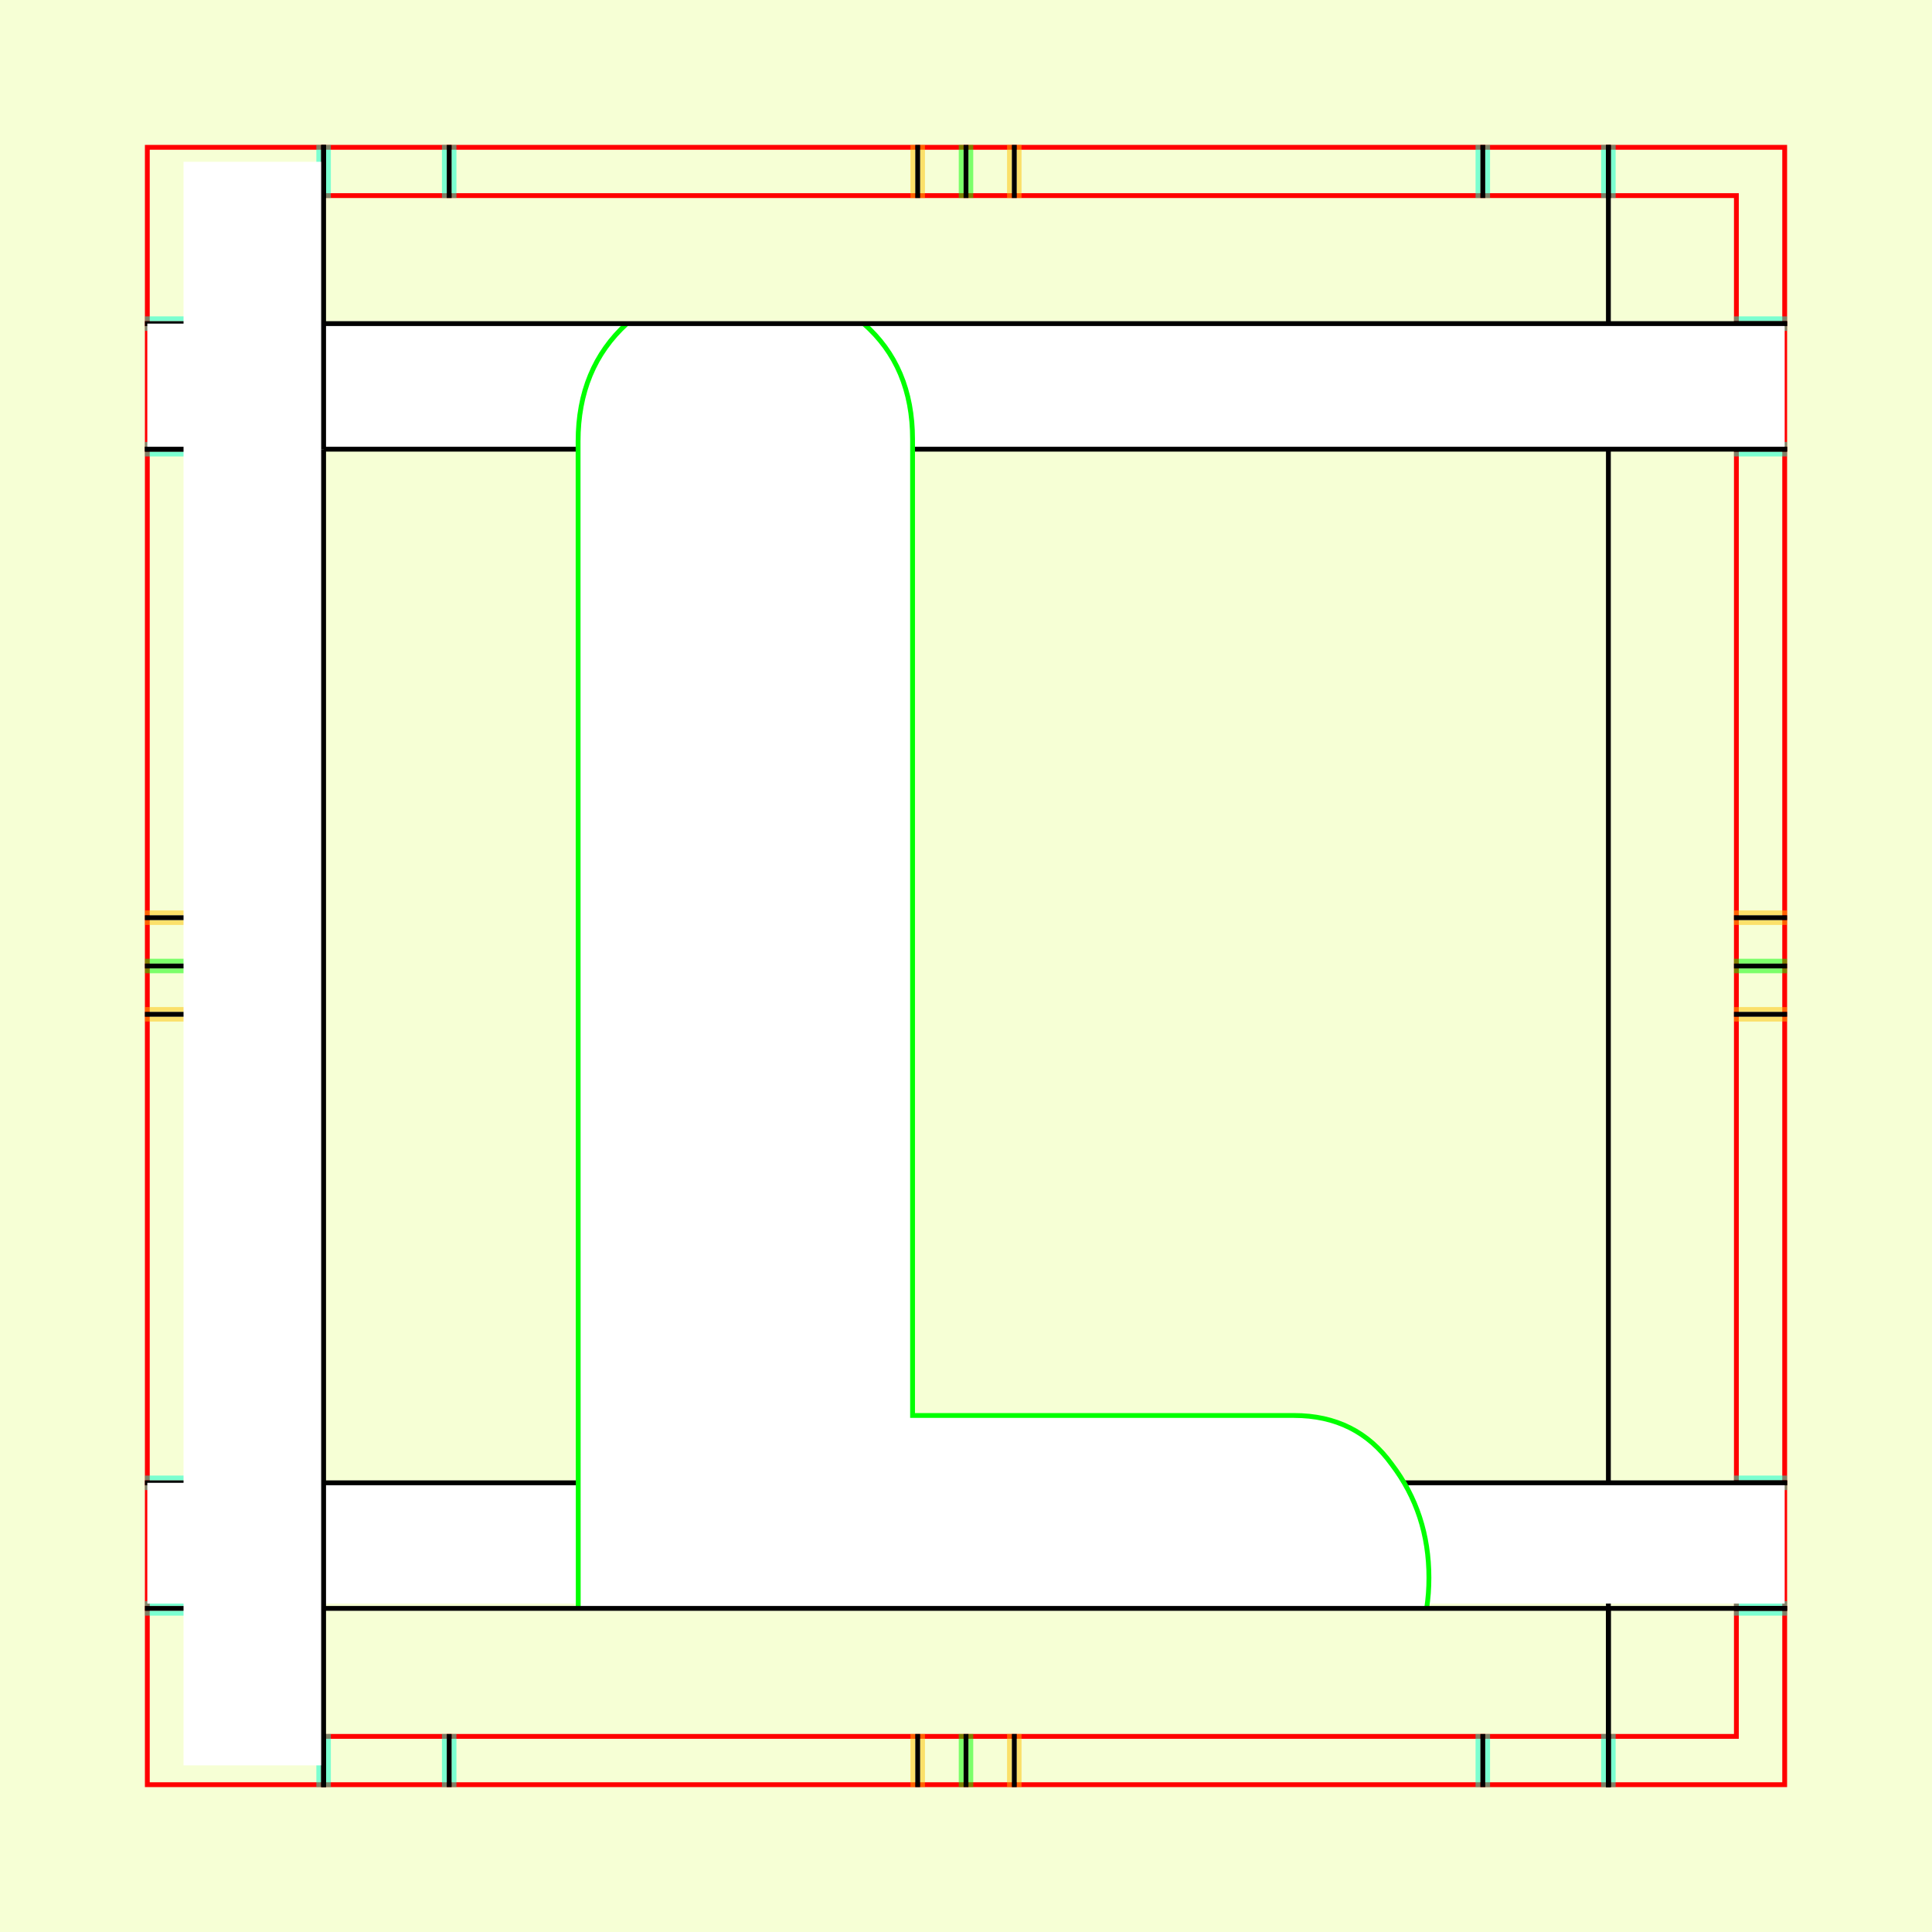
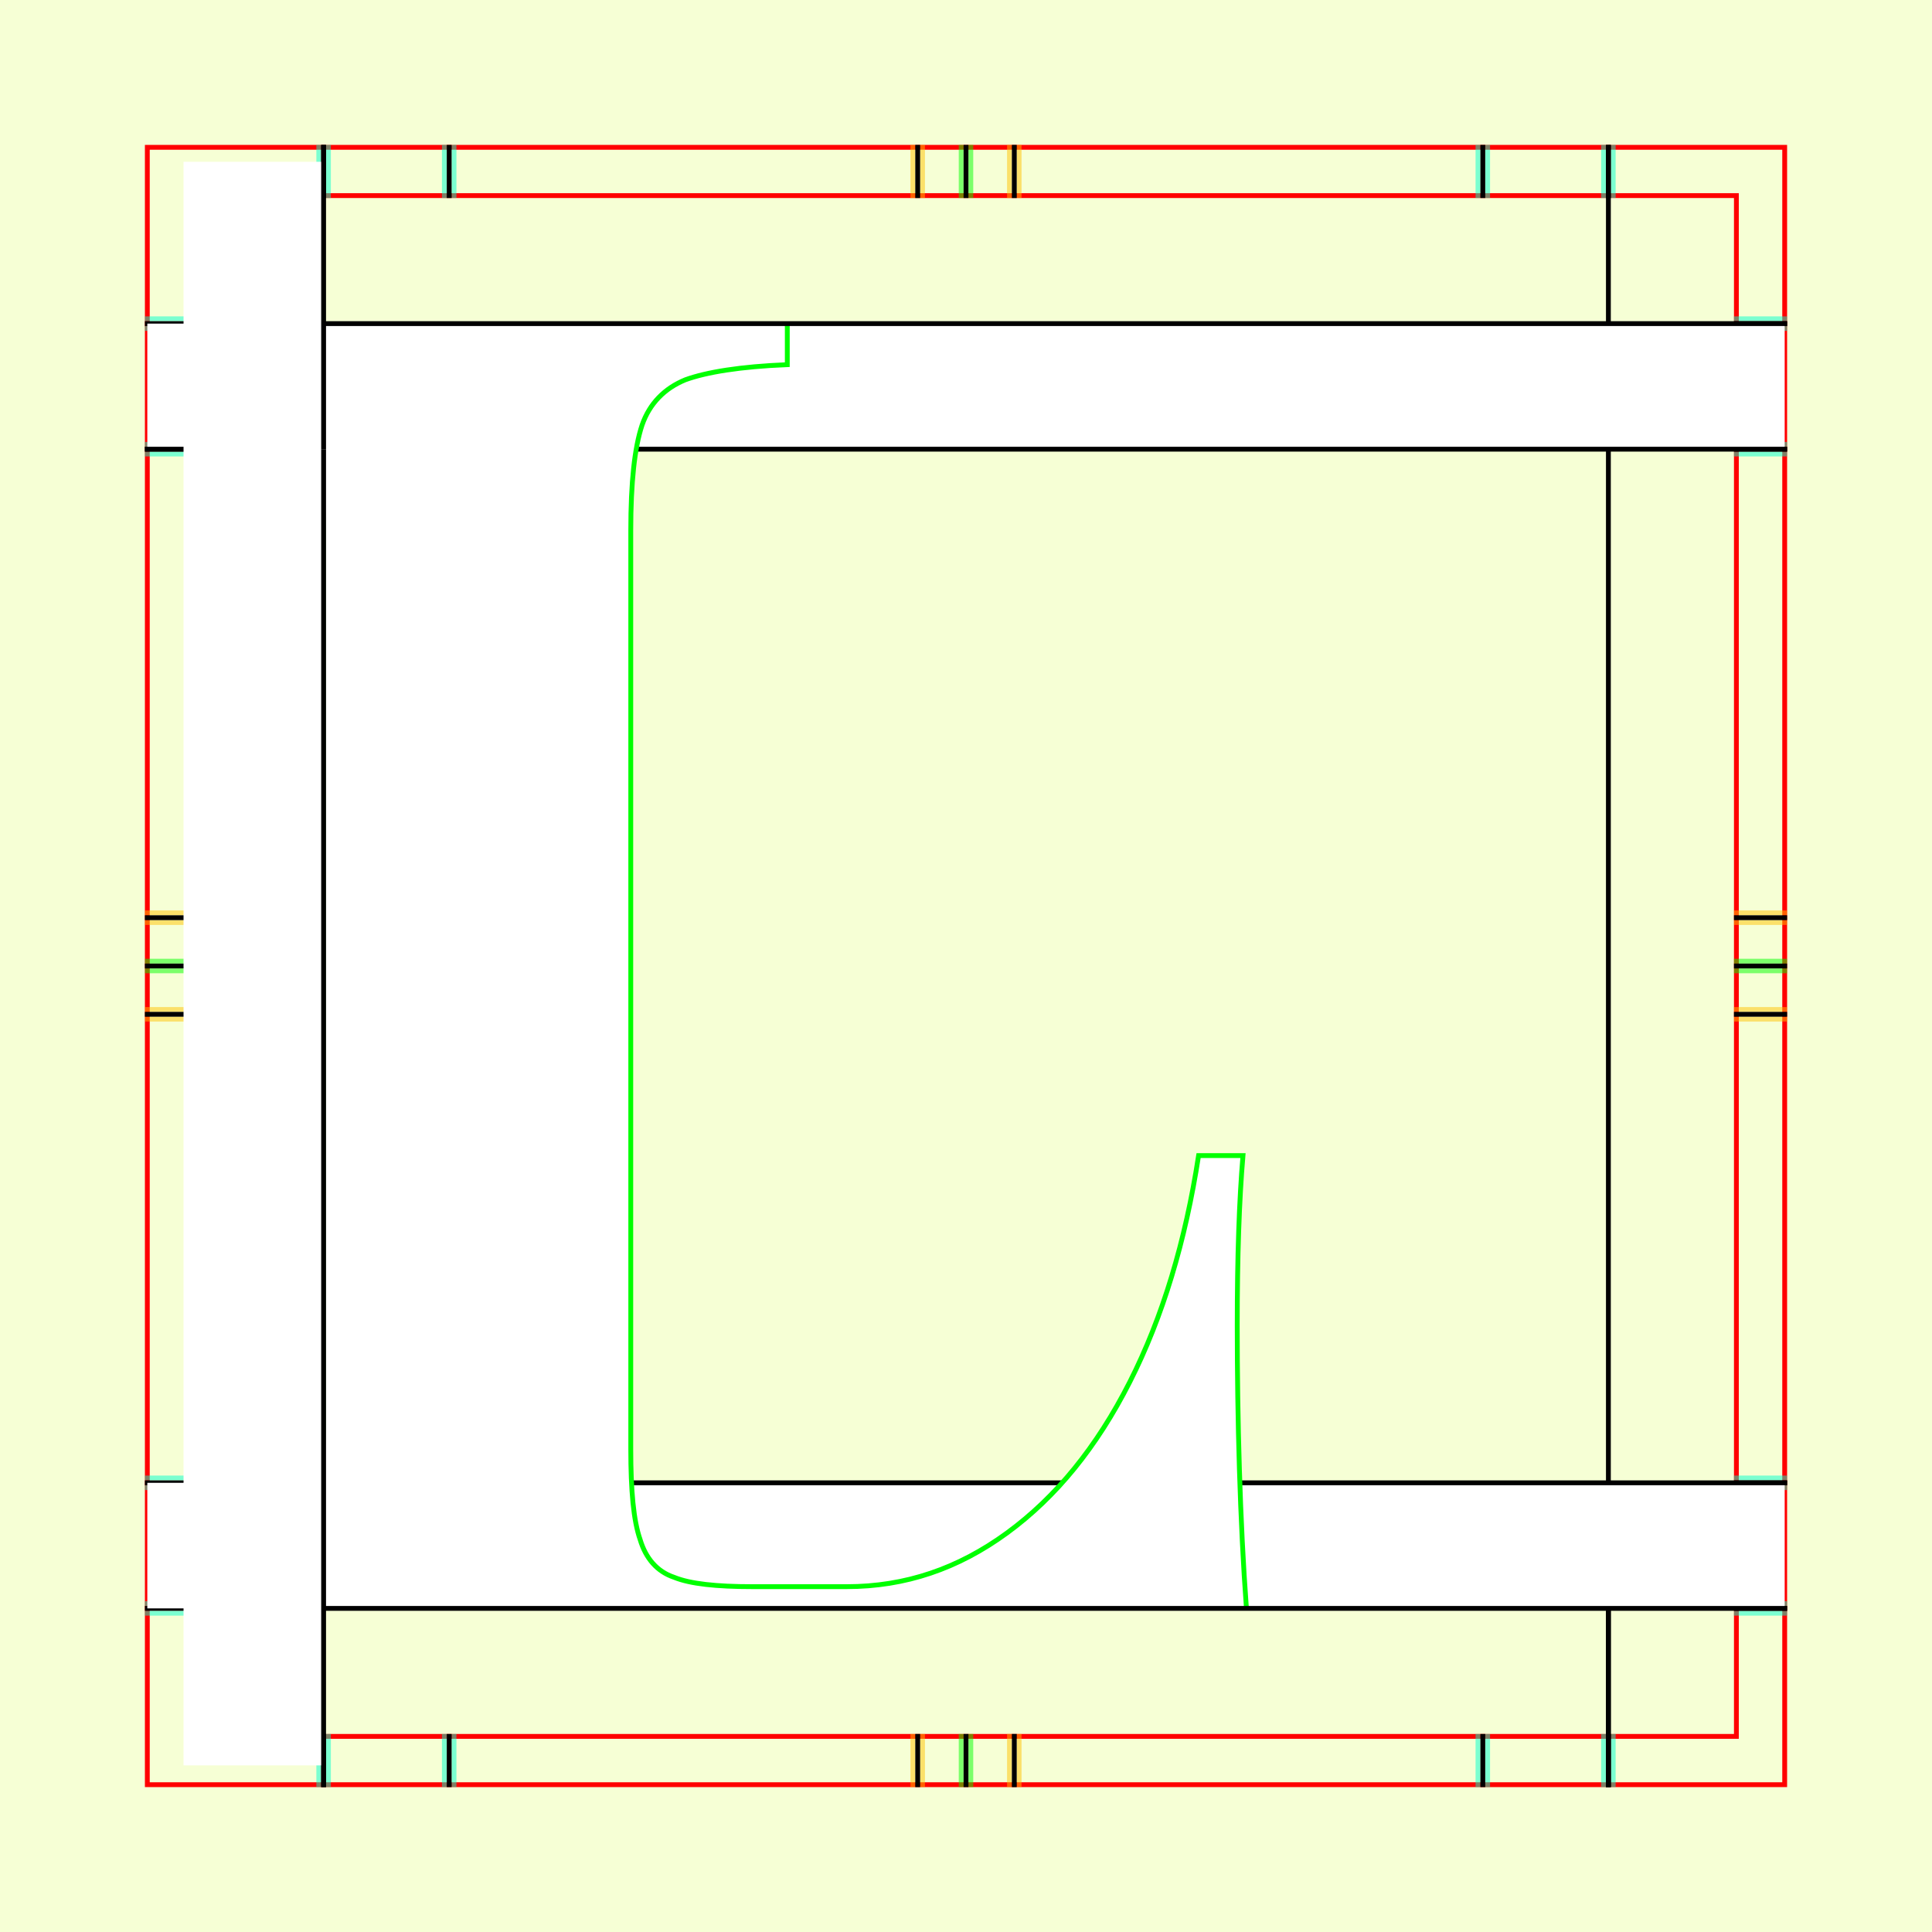
<svg xmlns="http://www.w3.org/2000/svg" style="display:inline" version="1.1" id="svg2902" height="400" width="400">
  <defs id="defs2904">
    <clipPath clipPathUnits="userSpaceOnUse" id="clipPath5174">
      <path id="path5176" style="opacity:0.5;fill:#00ff00;stroke:#00ff00;stroke-width:1px;stroke-linecap:square;display:inline" d="m 436.27,600.114 -232.095,134 -169.5,-293.583 232.095,-134 z" />
    </clipPath>
    <clipPath clipPathUnits="userSpaceOnUse" id="clipPath5174-5">
      <path id="path5176-9" style="opacity:0.5;fill:#00ff00;stroke:#00ff00;stroke-width:1px;stroke-linecap:square;display:inline" d="m 436.27,600.114 -232.095,134 -169.5,-293.583 232.095,-134 z" />
    </clipPath>
    <clipPath clipPathUnits="userSpaceOnUse" id="clipPath3238">
      <path d="m 461.27,643.416 -232.095,134 -169.5,-293.583 232.095,-134 z" style="opacity:0.5;fill:#00ff00;stroke:#00ff00;stroke-width:1px;stroke-linecap:square;display:inline" id="path3240" />
    </clipPath>
  </defs>
  <g id="bg">
    <path style="fill:#f6ffd5" d="M 400,0 400,400 0,400 0,0 z" id="bgrect" />
  </g>
+ 
  
tmp/TMP.change:<g id="XX_referenz" style="display:inline">
    <path id="innerframe" style="fill:none;stroke:#ff0000;stroke-width:1" d="m 40.5,40.5 319,0 0,319 -319,0 0,-319 z" />
    <path id="outerframe" style="fill:none;stroke:#ff0000;stroke-width:1" d="m 30.5,30.5 339,0 0,339 -339,0 0,-339 z" />
    <path style="opacity:0.5;fill:none;stroke:#ffc200;stroke-width:1px;stroke-linecap:square" d="m 189,30.5 0,10" id="ref-S-top-1" />
    <path style="opacity:0.5;fill:none;stroke:#ffc200;stroke-width:1px;stroke-linecap:square" d="m 191,30.5 0,10" id="ref-S-top-2" />
    <path style="opacity:0.5;fill:none;stroke:#ffc200;stroke-width:1px;stroke-linecap:square" d="m 209,30.5 0,10" id="ref-S-top-3" />
    <path style="opacity:0.5;fill:none;stroke:#ffc200;stroke-width:1px;stroke-linecap:square" d="m 211,30.5 0,10" id="ref-S-top-4" />
    <path style="opacity:0.5;fill:none;stroke:#00ff00;stroke-width:1px;stroke-linecap:square" d="m 199,30.5 0,10" id="ref-I-top-1" />
    <path style="opacity:0.5;fill:none;stroke:#00ff00;stroke-width:1px;stroke-linecap:square" d="m 201,30.5 0,10" id="ref-I-top-2" />
    <path style="opacity:0.5;fill:none;stroke:#00ffcc;stroke-width:1px;stroke-linecap:square" d="m 66,30.5 0,10" id="ref-C-top-1" />
    <path style="opacity:0.5;fill:none;stroke:#00ffcc;stroke-width:1px;stroke-linecap:square" d="m 68,30.5 0,10" id="ref-C-top-2" />
    <path style="opacity:0.5;fill:none;stroke:#00ffcc;stroke-width:1px;stroke-linecap:square" d="m 92,30.5 0,10" id="ref-C-top-3" />
    <path style="opacity:0.5;fill:none;stroke:#00ffcc;stroke-width:1px;stroke-linecap:square" d="m 94,30.5 0,10" id="ref-C-top-4" />
    <path style="opacity:0.5;fill:none;stroke:#00ffcc;stroke-width:1px;stroke-linecap:square" d="m 306,30.5 0,10" id="ref-C-top-5" />
    <path style="opacity:0.5;fill:none;stroke:#00ffcc;stroke-width:1px;stroke-linecap:square" d="m 308,30.5 0,10" id="ref-C-top-6" />
    <path style="opacity:0.5;fill:none;stroke:#00ffcc;stroke-width:1px;stroke-linecap:square" d="m 332,30.5 0,10" id="ref-C-top-7" />
    <path style="opacity:0.5;fill:none;stroke:#00ffcc;stroke-width:1px;stroke-linecap:square" d="m 334,30.5 0,10" id="ref-C-top-8" />
    <path style="opacity:0.5;fill:none;stroke:#ffc200;stroke-width:1px;stroke-linecap:square" d="m 369.5,189 -10,0" id="ref-S-right-1" />
    <path style="opacity:0.5;fill:none;stroke:#ffc200;stroke-width:1px;stroke-linecap:square" d="m 369.5,191 -10,0" id="ref-S-right-2" />
    <path style="opacity:0.5;fill:none;stroke:#ffc200;stroke-width:1px;stroke-linecap:square" d="m 369.5,209 -10,0" id="ref-S-right-3" />
    <path style="opacity:0.5;fill:none;stroke:#ffc200;stroke-width:1px;stroke-linecap:square" d="m 369.5,211 -10,0" id="ref-S-right-4" />
    <path style="opacity:0.5;fill:none;stroke:#00ff00;stroke-width:1px;stroke-linecap:square" d="m 369.5,199 -10,0" id="ref-I-right-1" />
    <path style="opacity:0.5;fill:none;stroke:#00ff00;stroke-width:1px;stroke-linecap:square" d="m 369.5,201 -10,0" id="ref-I-right-2" />
    <path style="opacity:0.5;fill:none;stroke:#00ffcc;stroke-width:1px;stroke-linecap:square" d="m 369.5,66 -10,0" id="ref-C-right-1" />
    <path style="opacity:0.5;fill:none;stroke:#00ffcc;stroke-width:1px;stroke-linecap:square" d="m 369.5,68 -10,0" id="ref-C-right-2" />
    <path style="opacity:0.5;fill:none;stroke:#00ffcc;stroke-width:1px;stroke-linecap:square" d="m 369.5,92 -10,0" id="ref-C-right-3" />
    <path style="opacity:0.5;fill:none;stroke:#00ffcc;stroke-width:1px;stroke-linecap:square" d="m 369.5,94 -10,0" id="ref-C-right-4" />
    <path style="opacity:0.5;fill:none;stroke:#00ffcc;stroke-width:1px;stroke-linecap:square" d="m 369.5,306 -10,0" id="ref-C-right-5" />
    <path style="opacity:0.5;fill:none;stroke:#00ffcc;stroke-width:1px;stroke-linecap:square" d="m 369.5,308 -10,0" id="ref-C-right-6" />
    <path style="opacity:0.5;fill:none;stroke:#00ffcc;stroke-width:1px;stroke-linecap:square" d="m 369.5,332 -10,0" id="ref-C-right-7" />
    <path style="opacity:0.5;fill:none;stroke:#00ffcc;stroke-width:1px;stroke-linecap:square" d="m 369.5,334 -10,0" id="ref-C-right-8" />
    <path style="opacity:0.5;fill:none;stroke:#ffc200;stroke-width:1px;stroke-linecap:square" d="m 189,369.5 0,-10" id="ref-S-bottom-1" />
    <path style="opacity:0.5;fill:none;stroke:#ffc200;stroke-width:1px;stroke-linecap:square" d="m 191,369.5 0,-10" id="ref-S-bottom-2" />
    <path style="opacity:0.5;fill:none;stroke:#ffc200;stroke-width:1px;stroke-linecap:square" d="m 209,369.5 0,-10" id="ref-S-bottom-3" />
    <path style="opacity:0.5;fill:none;stroke:#ffc200;stroke-width:1px;stroke-linecap:square" d="m 211,369.5 0,-10" id="ref-S-bottom-4" />
    <path style="opacity:0.5;fill:none;stroke:#00ff00;stroke-width:1px;stroke-linecap:square" d="m 199,369.5 0,-10" id="ref-I-bottom-1" />
    <path style="opacity:0.5;fill:none;stroke:#00ff00;stroke-width:1px;stroke-linecap:square" d="m 201,369.5 0,-10" id="ref-I-bottom-2" />
    <path style="opacity:0.5;fill:none;stroke:#00ffcc;stroke-width:1px;stroke-linecap:square" d="m 66,369.5 0,-10" id="ref-C-bottom-1" />
    <path style="opacity:0.5;fill:none;stroke:#00ffcc;stroke-width:1px;stroke-linecap:square" d="m 68,369.5 0,-10" id="ref-C-bottom-2" />
    <path style="opacity:0.5;fill:none;stroke:#00ffcc;stroke-width:1px;stroke-linecap:square" d="m 92,369.5 0,-10" id="ref-C-bottom-3" />
    <path style="opacity:0.5;fill:none;stroke:#00ffcc;stroke-width:1px;stroke-linecap:square" d="m 94,369.5 0,-10" id="ref-C-bottom-4" />
    <path style="opacity:0.5;fill:none;stroke:#00ffcc;stroke-width:1px;stroke-linecap:square" d="m 306,369.5 0,-10" id="ref-C-bottom-5" />
    <path style="opacity:0.5;fill:none;stroke:#00ffcc;stroke-width:1px;stroke-linecap:square" d="m 308,369.5 0,-10" id="ref-C-bottom-6" />
    <path style="opacity:0.5;fill:none;stroke:#00ffcc;stroke-width:1px;stroke-linecap:square" d="m 332,369.5 0,-10" id="ref-C-bottom-7" />
    <path style="opacity:0.5;fill:none;stroke:#00ffcc;stroke-width:1px;stroke-linecap:square" d="m 334,369.5 0,-10" id="ref-C-bottom-8" />
    <path style="opacity:0.5;fill:none;stroke:#ffc200;stroke-width:1px;stroke-linecap:square" d="m 30.5,189 10,0" id="ref-S-left-1" />
    <path style="opacity:0.5;fill:none;stroke:#ffc200;stroke-width:1px;stroke-linecap:square" d="m 30.5,191 10,0" id="ref-S-left-2" />
    <path style="opacity:0.5;fill:none;stroke:#ffc200;stroke-width:1px;stroke-linecap:square" d="m 30.5,209 10,0" id="ref-S-left-3" />
    <path style="opacity:0.5;fill:none;stroke:#ffc200;stroke-width:1px;stroke-linecap:square" d="m 30.5,211 10,0" id="ref-S-left-4" />
    <path style="opacity:0.5;fill:none;stroke:#00ff00;stroke-width:1px;stroke-linecap:square" d="m 40.5,199 -10,0" id="ref-I-left-1" />
    <path style="opacity:0.5;fill:none;stroke:#00ff00;stroke-width:1px;stroke-linecap:square" d="m 40.5,201 -10,0" id="ref-I-left-2" />
    <path style="opacity:0.5;fill:none;stroke:#00ffcc;stroke-width:1px;stroke-linecap:square" d="m 30.5,66 10,0" id="ref-C-left-1" />
    <path style="opacity:0.5;fill:none;stroke:#00ffcc;stroke-width:1px;stroke-linecap:square" d="m 30.5,68 10,0" id="ref-C-left-2" />
    <path style="opacity:0.5;fill:none;stroke:#00ffcc;stroke-width:1px;stroke-linecap:square" d="m 30.5,92 10,0" id="ref-C-left-3" />
    <path style="opacity:0.5;fill:none;stroke:#00ffcc;stroke-width:1px;stroke-linecap:square" d="m 30.5,94 10,0" id="ref-C-left-4" />
    <path style="opacity:0.5;fill:none;stroke:#00ffcc;stroke-width:1px;stroke-linecap:square" d="m 30.5,306 10,0" id="ref-C-left-5" />
    <path style="opacity:0.5;fill:none;stroke:#00ffcc;stroke-width:1px;stroke-linecap:square" d="m 30.5,308 10,0" id="ref-C-left-6" />
    <path style="opacity:0.5;fill:none;stroke:#00ffcc;stroke-width:1px;stroke-linecap:square" d="m 30.5,332 10,0" id="ref-C-left-7" />
    <path style="opacity:0.5;fill:none;stroke:#00ffcc;stroke-width:1px;stroke-linecap:square" d="m 30.5,334 10,0" id="ref-C-left-8" />
    <path style="fill:none;stroke:#000000;stroke-width:1px;stroke-linecap:square" d="m 190,30.5 0,10" id="S-top-1" />
    <path style="fill:none;stroke:#000000;stroke-width:1px;stroke-linecap:square" d="m 210,30.5 0,10" id="S-top-2" />
    <path style="fill:none;stroke:#000000;stroke-width:1px;stroke-linecap:square" d="m 369.5,190 -10,0" id="S-right-1" />
    <path style="fill:none;stroke:#000000;stroke-width:1px;stroke-linecap:square" d="m 369.5,210 -10,0" id="S-right-2" />
    <path style="fill:none;stroke:#000000;stroke-width:1px;stroke-linecap:square" d="m 190,369.5 0,-10" id="S-bottom-1" />
    <path style="fill:none;stroke:#000000;stroke-width:1px;stroke-linecap:square" d="m 210,369.5 0,-10" id="S-bottom-2" />
    <path style="fill:none;stroke:#000000;stroke-width:1px;stroke-linecap:square" d="m 30.5,190 10,0" id="S-left-1" />
    <path style="fill:none;stroke:#000000;stroke-width:1px;stroke-linecap:square" d="m 30.5,210 10,0" id="S-left-2" />
    <path style="fill:none;stroke:#000000;stroke-width:1px;stroke-linecap:square" d="m 200,30.5 0,10" id="I-top-1" />
    <path style="fill:none;stroke:#000000;stroke-width:1px;stroke-linecap:square" d="m 369.5,200 -10,0" id="I-right-1" />
    <path style="fill:none;stroke:#000000;stroke-width:1px;stroke-linecap:square" d="m 200,369.5 0,-10" id="I-bottom-1" />
    <path style="fill:none;stroke:#000000;stroke-width:1px;stroke-linecap:square" d="m 40.5,200 -10,0" id="I-left-1" />
    <path style="fill:none;stroke:#000000;stroke-width:1px;stroke-linecap:square" d="m 67,30.5 0,10" id="C-top-1" />
    <path style="fill:none;stroke:#000000;stroke-width:1px;stroke-linecap:square" d="m 93,30.5 0,10" id="C-top-2" />
    <path style="fill:none;stroke:#000000;stroke-width:1px;stroke-linecap:square" d="m 307,30.5 0,10" id="C-top-3" />
    <path style="fill:none;stroke:#000000;stroke-width:1px;stroke-linecap:square" d="m 333,30.5 0,10" id="C-top-4" />
    <path style="fill:none;stroke:#000000;stroke-width:1px;stroke-linecap:square" d="m 369.5,67 -10,0" id="C-right-1" />
    <path style="fill:none;stroke:#000000;stroke-width:1px;stroke-linecap:square" d="m 369.5,93 -10,0" id="C-right-2" />
    <path style="fill:none;stroke:#000000;stroke-width:1px;stroke-linecap:square" d="m 369.5,307 -10,0" id="C-right-3" />
    <path style="fill:none;stroke:#000000;stroke-width:1px;stroke-linecap:square" d="m 369.5,333 -10,0" id="C-right-4" />
    <path style="fill:none;stroke:#000000;stroke-width:1px;stroke-linecap:square" d="m 67,369.5 0,-10" id="C-bottom-1" />
    <path style="fill:none;stroke:#000000;stroke-width:1px;stroke-linecap:square" d="m 93,369.5 0,-10" id="C-bottom-2" />
    <path style="fill:none;stroke:#000000;stroke-width:1px;stroke-linecap:square" d="m 307,369.5 0,-10" id="C-bottom-3" />
    <path style="fill:none;stroke:#000000;stroke-width:1px;stroke-linecap:square" d="m 333,369.5 0,-10" id="C-bottom-4" />
    <path style="fill:none;stroke:#000000;stroke-width:1px;stroke-linecap:square" d="m 30.5,67 10,0" id="C-left-1" />
    <path style="fill:none;stroke:#000000;stroke-width:1px;stroke-linecap:square" d="m 30.5,93 10,0" id="C-left-2" />
    <path style="fill:none;stroke:#000000;stroke-width:1px;stroke-linecap:square" d="m 30.5,307 10,0" id="C-left-3" />
    <path style="fill:none;stroke:#000000;stroke-width:1px;stroke-linecap:square" d="m 30.5,333 10,0" id="C-left-4" />
  </g>
+ 
  
tmp/TMP.change:<g id="g3149" zpos="-300" style="display:inline">
    <path style="fill:none;stroke:#000000;stroke-width:1px;stroke-linecap:square;display:inline" d="m 333,93.5 0,10 0,256 0,10" id="C-top-4-6" />
-     <path id="path3147" d="m 30.5,307 0,25 339,0 0,-25 z" style="fill:#ffffff;stroke:none;display:inline" />
+     <path id="path3147" d="m 30.5,307 0,26 339,0 0,-26 z" style="fill:#ffffff;stroke:none;display:inline" />
    <path style="fill:#ffffff;stroke:none;display:inline" d="m 30.5,67 0,26 339,0 0,-26 z" id="path3118" />
    <path style="fill:none;stroke:#000000;stroke-width:1px;stroke-linecap:square;display:inline" d="m 369.5,307 -10,0 -285,0 -10,0" id="C-right-3-7" />
    <path style="fill:none;stroke:#000000;stroke-width:1px;stroke-linecap:square;display:inline" d="m 30.5,93 10,0 319,0 10,0" id="C-left-2-6" />
  </g>
+ 
  
tmp/TMP.master:<g zpos="-200" style="display:none" id="g3125">
    <path style="fill:#ffffff;stroke:none" d="m 128.031,67 0,264.719 c 0,0.447 0.018,0.851 0.031,1.281 l 149.562,0 c -0.855,-8.136 -6.939,-12.375 -17.906,-12.375 l -103.031,0 0,-253.625 -28.656,0 z" id="path3136" />
    <path style="fill:none;stroke:#00ff00;stroke-width:1px;display:inline" d="m 128.031,67 0.031,266 m 149.562,0 c -0.855,-8.136 -6.939,-12.375 -17.906,-12.375 l -103.031,0 0,-253.625" id="path3136-6" />
  </g>
+ 
+ 
  
+ tmp/TMP.master:
+ tmp/TMP.master:
tmp/TMP.master:<g zpos="-200" style="display:none" id="g3141">
-     <path style="fill:#ffffff;stroke:none" d="m 105.594,67 -1.125,266 190.906,0 c 0.114,-0.852 0.219,-1.709 0.219,-2.594 0,-9.72 -6.498,-17.411 -15.812,-19.031 -1.62,-0.405 -12.145,-0.406 -69.25,-0.406 l -67.219,0 L 142.906,67 l -37.312,0 z" id="path3152" />
-     <path style="fill:none;stroke:#00ff00;stroke-width:1px;display:inline" d="m 295.375,333 c 0.114,-0.852 0.219,-1.709 0.219,-2.594 0,-9.72 -6.498,-17.411 -15.812,-19.031 -1.62,-0.405 -12.145,-0.406 -69.25,-0.406 l -67.219,0 L 142.906,67 m -37.312,0 -1.125,266" id="path3152-5" />
+     <path style="fill:#ffffff;stroke:none" d="m 105.594,67 -1.125,266 190.906,0 c 0.114,-0.852 0.219,-7.709 0.219,-8.594 0,-9.72 -6.498,-17.411 -15.812,-19.031 -1.62,-0.405 -12.145,-0.406 -69.25,-0.406 l -67.219,0 L 142.906,67 z" id="path3152" />
+     <path style="fill:none;stroke:#00ff00;stroke-width:1px;display:inline" d="m 295.375,333 c 0.114,-0.852 0.219,-7.709 0.219,-8.594 0,-9.72 -6.498,-17.411 -15.812,-19.031 -1.62,-0.405 -12.145,-0.406 -69.25,-0.406 l -67.219,0 L 142.906,67 m -37.312,0 -1.125,266" id="path3152-5" />
  </g>
+ 
+ 
  
- tmp/TMP.master:<g zpos="-200" style="display:inline" id="g3157">
+ tmp/TMP.master:
+ tmp/TMP.master:
+ tmp/TMP.master:<g zpos="-200" style="display:none" id="g3157">
    <path style="fill:#ffffff;stroke:none" d="m 129.781,67 c -6.721,6.129 -10.094,14.265 -10.094,24.375 l 0,240.969 c 0,0.222 0.025,0.436 0.031,0.656 l 175.656,0 c 0.314,-2.038 0.469,-4.149 0.469,-6.344 -1.7e-4,-8.91 -2.558,-16.719 -7.688,-23.469 -4.86,-6.75 -11.61,-10.125 -20.25,-10.125 l -78.969,0 0,-202.094 C 188.937,80.909 185.561,72.908 178.812,67 l -49.031,0 z" id="path3168" />
    <path style="fill:none;stroke:#00ff00;stroke-width:1px;display:inline" d="M 129.781,67 C 123.061,73.129 119.688,81.265 119.688,91.375 L 119.719,333 m 175.656,0 c 0.314,-2.038 0.469,-4.149 0.469,-6.344 -1.7e-4,-8.91 -2.558,-16.719 -7.688,-23.469 -4.86,-6.75 -11.61,-10.125 -20.25,-10.125 l -78.969,0 0,-202.094 C 188.937,80.909 185.561,72.908 178.812,67" id="path3168-5" />
  </g>
+ 
+ 
  
+ tmp/TMP.master:
+ tmp/TMP.master:
tmp/TMP.master:<g zpos="-200" style="display:none" id="g3173">
    <path style="fill:#ffffff;stroke:none" d="m 110.719,67 0,266 182.906,0 0,-27.406 -134.844,0 0,-238.594 -48.062,0 z" id="path3184" />
    <path style="fill:none;stroke:#00ff00;stroke-width:1px;display:inline" d="m 110.719,67 0,266 m 182.906,0 0,-27.406 -134.844,0 0,-238.594" id="path3184-2" />
  </g>
+ 
+ 
  
+ tmp/TMP.master:
+ tmp/TMP.master:
tmp/TMP.master:<g zpos="-200" style="display:none" id="g3189">
    <path style="fill:#ffffff;stroke:none" d="m 187.812,67 -33.188,43.219 0,195.719 -14.688,27.062 112.094,0 27.344,-51 -84.438,0 24.781,-31.938 0,-144.469 35.281,0 L 271,67 187.812,67 z" id="path3200" />
    <path style="fill:none;stroke:#00ff00;stroke-width:1px;display:inline" d="m 187.812,67 -33.188,43.219 0,195.719 L 139.938,333 m 112.094,0 27.344,-51 -84.438,0 24.781,-31.938 0,-144.469 35.281,0 L 271,67" id="path3200-1" />
  </g>
+ 
+ 
  
+ tmp/TMP.master:
+ tmp/TMP.master:
tmp/TMP.master:<g zpos="-200" style="display:none" id="g3205">
-     <path style="fill:#ffffff;stroke:none" d="m 238.188,67 c -6.725,5.506 -12.895,12.7 -18.531,21.781 -6.84,10.8 -12.226,21.59 -16.906,32.75 -5.04,11.16 -10.101,24.505 -14.781,39.625 -12.6,-7.2 -18.719,-18.005 -18.719,-33.125 -0.36,-9.72 2.179,-18.02 7.219,-24.5 -9,0 -16.209,3.239 -21.969,9.719 -5.76,6.48 -8.281,13.69 -8.281,21.25 -0.36,7.92 3.239,15.488 9.719,22.688 6.48,7.2 15.839,12.963 27.719,16.562 -2.16,5.76 -5.383,15.85 -10.062,30.25 l -10.812,33.469 c -2.88,7.92 -6.134,17.264 -10.094,27.344 -4.32,10.44 -8.275,19.083 -11.875,25.562 -18.72,-4.68 -33.824,-7.188 -45.344,-7.188 -19.8,0 -29.531,6.12 -29.531,18 0,7.92 3.611,15.488 11.531,22.688 4.593,4.375 10,7.414 16.188,9.125 l 25.312,0 c 10.272,-2.768 20.11,-9.031 29.406,-18.844 3.24,1.44 10.078,4.305 19.438,8.625 9.36,4.32 16.929,7.215 21.969,9.375 0.65,0.279 1.396,0.564 2.094,0.844 l 84.219,0 c 5.249,-6.019 9.719,-13.98 13.406,-23.906 -10.8,5.4 -21.608,7.938 -31.688,7.938 -17.28,0 -48.966,-6.835 -95.406,-20.875 14.4,-21.96 30.624,-61.215 49.344,-117.375 16.2,0 30.603,-2.521 43.562,-8.281 12.96,-5.4 22.659,-12.61 30.219,-21.25 6.84,-8.28 12.619,-17.265 16.219,-26.625 3.6,-9.36 5.39,-18.375 5.75,-27.375 0,-12.785 -3.779,-22.091 -11.031,-28.25 l -58.281,0 z m 32.219,3.438 c 7.92,0 11.906,5.388 11.906,16.188 0,9.36 -2.523,20.168 -7.562,31.688 -5.04,11.52 -12.981,22.326 -23.781,32.406 -10.8,10.08 -22.321,15.467 -35.281,16.188 5.04,-15.48 9.369,-28.093 12.969,-37.812 3.6,-9.36 7.554,-19.076 12.594,-29.156 4.68,-10.08 9.366,-17.273 14.406,-22.312 4.68,-4.68 9.71,-7.188 14.75,-7.188 z M 91.875,297.594 c 7.92,0 20.501,3.224 37.781,9.344 -5.04,5.04 -9.369,8.996 -12.969,11.156 -3.6,2.16 -8.256,3.25 -13.656,3.25 -6.48,0 -12.258,-1.433 -16.938,-4.312 -5.04,-2.88 -7.188,-6.836 -7.188,-11.156 0,-5.4 4.329,-7.921 12.969,-8.281 z" id="path3223" />
-     <path style="fill:none;stroke:#00ff00;stroke-width:1px;display:inline" d="m 276.094,333 c 5.249,-6.019 9.719,-13.98 13.406,-23.906 -10.8,5.4 -21.608,7.938 -31.688,7.938 -17.28,0 -48.966,-6.835 -95.406,-20.875 14.4,-21.96 30.624,-61.215 49.344,-117.375 16.2,0 30.603,-2.521 43.562,-8.281 12.96,-5.4 22.659,-12.61 30.219,-21.25 6.84,-8.28 12.619,-17.265 16.219,-26.625 3.6,-9.36 5.39,-18.375 5.75,-27.375 0,-12.785 -3.779,-22.091 -11.031,-28.25 m -58.281,0 c -6.725,5.506 -12.895,12.7 -18.531,21.781 -6.84,10.8 -12.226,21.59 -16.906,32.75 -5.04,11.16 -10.101,24.505 -14.781,39.625 -12.6,-7.2 -18.719,-18.005 -18.719,-33.125 -0.36,-9.72 2.179,-18.02 7.219,-24.5 -9,0 -16.209,3.239 -21.969,9.719 -5.76,6.48 -8.281,13.69 -8.281,21.25 -0.36,7.92 3.239,15.488 9.719,22.688 6.48,7.2 15.839,12.963 27.719,16.562 -2.16,5.76 -5.383,15.85 -10.062,30.25 l -10.812,33.469 c -2.88,7.92 -6.134,17.264 -10.094,27.344 -4.32,10.44 -8.275,19.083 -11.875,25.562 -18.72,-4.68 -33.824,-7.188 -45.344,-7.188 -19.8,0 -29.531,6.12 -29.531,18 0,7.92 3.611,15.488 11.531,22.688 4.593,4.375 10,7.414 16.188,9.125 m 25.312,0 c 10.272,-2.768 20.11,-9.031 29.406,-18.844 3.24,1.44 10.078,4.305 19.438,8.625 9.36,4.32 16.929,7.215 21.969,9.375 0.65,0.279 1.396,0.564 2.094,0.844 M 270.406,70.438 c 7.92,0 11.906,5.388 11.906,16.188 0,9.36 -2.523,20.168 -7.562,31.688 -5.04,11.52 -12.981,22.326 -23.781,32.406 -10.8,10.08 -22.321,15.467 -35.281,16.188 5.04,-15.48 9.369,-28.093 12.969,-37.812 3.6,-9.36 7.554,-19.076 12.594,-29.156 4.68,-10.08 9.366,-17.273 14.406,-22.312 4.68,-4.68 9.71,-7.188 14.75,-7.188 z M 91.875,297.594 c 7.92,0 20.501,3.224 37.781,9.344 -5.04,5.04 -9.369,8.996 -12.969,11.156 -3.6,2.16 -8.256,3.25 -13.656,3.25 -6.48,0 -12.258,-1.433 -16.938,-4.312 -5.04,-2.88 -7.188,-6.836 -7.188,-11.156 0,-5.4 4.329,-7.921 12.969,-8.281 z" id="path3223-7" />
+     <path style="fill:#ffffff;stroke:none" d="m 223.188,67 c -6.725,5.506 -12.895,12.7 -18.531,21.781 -6.84,10.8 -12.226,21.59 -16.906,32.75 -5.04,11.16 -10.101,24.505 -14.781,39.625 -12.6,-7.2 -18.719,-18.005 -18.719,-33.125 -0.36,-9.72 2.179,-18.02 7.219,-24.5 -9,0 -16.209,3.239 -21.969,9.719 -5.76,6.48 -8.281,13.69 -8.281,21.25 -0.36,7.92 3.239,15.488 9.719,22.688 6.48,7.2 15.839,12.963 27.719,16.562 -2.16,5.76 -5.383,15.85 -10.062,30.25 l -10.812,33.469 c -2.88,7.92 -6.134,17.264 -10.094,27.344 -4.32,10.44 -8.275,19.083 -11.875,25.562 -18.72,-4.68 -33.824,-7.188 -45.344,-7.188 -19.8,0 -29.531,6.12 -29.531,18 0,7.92 3.611,15.488 11.531,22.688 4.593,4.375 10,7.414 16.188,9.125 l 25.312,0 c 10.272,-2.768 20.11,-9.031 29.406,-18.844 3.24,1.44 10.078,4.305 19.438,8.625 9.36,4.32 16.929,7.215 21.969,9.375 0.65,0.279 1.396,0.564 2.094,0.844 l 84.219,0 c 5.249,-6.019 9.719,-13.98 13.406,-23.906 -10.8,5.4 -21.608,7.938 -31.688,7.938 -17.28,0 -48.966,-6.835 -95.406,-20.875 14.4,-21.96 30.624,-61.215 49.344,-117.375 16.2,0 30.603,-2.521 43.562,-8.281 12.96,-5.4 22.659,-12.61 30.219,-21.25 6.84,-8.28 12.619,-17.265 16.219,-26.625 3.6,-9.36 5.39,-18.375 5.75,-27.375 0,-12.785 -3.779,-22.091 -11.031,-28.25 l -58.281,0 z m 32.219,3.438 c 7.92,0 11.906,5.388 11.906,16.188 0,9.36 -2.523,20.168 -7.562,31.688 -5.04,11.52 -12.981,22.326 -23.781,32.406 -10.8,10.08 -22.321,15.467 -35.281,16.188 5.04,-15.48 9.369,-28.093 12.969,-37.812 3.6,-9.36 7.554,-19.076 12.594,-29.156 4.68,-10.08 9.366,-17.273 14.406,-22.312 4.68,-4.68 9.71,-7.188 14.75,-7.188 z M 76.875,297.594 c 7.92,0 20.501,3.224 37.781,9.344 -5.04,5.04 -9.369,8.996 -12.969,11.156 -3.6,2.16 -8.256,3.25 -13.656,3.25 -6.48,0 -12.258,-1.433 -16.938,-4.312 -5.04,-2.88 -7.188,-6.836 -7.188,-11.156 0,-5.4 4.329,-7.921 12.969,-8.281 z" id="path3223" />
+     <path style="fill:none;stroke:#00ff00;stroke-width:1px;display:inline" d="m 261.094,333 c 5.249,-6.019 9.719,-13.98 13.406,-23.906 -10.8,5.4 -21.608,7.938 -31.688,7.938 -17.28,0 -48.966,-6.835 -95.406,-20.875 14.4,-21.96 30.624,-61.215 49.344,-117.375 16.2,0 30.603,-2.521 43.562,-8.281 12.96,-5.4 22.659,-12.61 30.219,-21.25 6.84,-8.28 12.619,-17.265 16.219,-26.625 3.6,-9.36 5.39,-18.375 5.75,-27.375 0,-12.785 -3.779,-22.091 -11.031,-28.25 m -58.281,0 c -6.725,5.506 -12.895,12.7 -18.531,21.781 -6.84,10.8 -12.226,21.59 -16.906,32.75 -5.04,11.16 -10.101,24.505 -14.781,39.625 -12.6,-7.2 -18.719,-18.005 -18.719,-33.125 -0.36,-9.72 2.179,-18.02 7.219,-24.5 -9,0 -16.209,3.239 -21.969,9.719 -5.76,6.48 -8.281,13.69 -8.281,21.25 -0.36,7.92 3.239,15.488 9.719,22.688 6.48,7.2 15.839,12.963 27.719,16.562 -2.16,5.76 -5.383,15.85 -10.062,30.25 l -10.812,33.469 c -2.88,7.92 -6.134,17.264 -10.094,27.344 -4.32,10.44 -8.275,19.083 -11.875,25.562 -18.72,-4.68 -33.824,-7.188 -45.344,-7.188 -19.8,0 -29.531,6.12 -29.531,18 0,7.92 3.611,15.488 11.531,22.688 4.593,4.375 10,7.414 16.188,9.125 m 25.312,0 c 10.272,-2.768 20.11,-9.031 29.406,-18.844 3.24,1.44 10.078,4.305 19.438,8.625 9.36,4.32 16.929,7.215 21.969,9.375 0.65,0.279 1.396,0.564 2.094,0.844 M 255.406,70.438 c 7.92,0 11.906,5.388 11.906,16.188 0,9.36 -2.523,20.168 -7.562,31.688 -5.04,11.52 -12.981,22.326 -23.781,32.406 -10.8,10.08 -22.321,15.467 -35.281,16.188 5.04,-15.48 9.369,-28.093 12.969,-37.812 3.6,-9.36 7.554,-19.076 12.594,-29.156 4.68,-10.08 9.366,-17.273 14.406,-22.312 4.68,-4.68 9.71,-7.188 14.75,-7.188 z M 76.875,297.594 c 7.92,0 20.501,3.224 37.781,9.344 -5.04,5.04 -9.369,8.996 -12.969,11.156 -3.6,2.16 -8.256,3.25 -13.656,3.25 -6.48,0 -12.258,-1.433 -16.938,-4.312 -5.04,-2.88 -7.188,-6.836 -7.188,-11.156 0,-5.4 4.329,-7.921 12.969,-8.281 z" id="path3223-7" />
  </g>
+ 
+ 
  
- tmp/TMP.master:<g zpos="-200" style="display:none" id="g3243">
-     <path style="fill:#ffffff;stroke:none" d="m 91.031,67 0,8.5 c 8.789,0.391 15.242,1.562 19.344,3.125 3.906,1.758 6.625,4.883 8.188,9.375 1.562,4.687 2.344,11.914 2.344,21.875 l 0,185.438 c 0,10.156 -0.781,17.383 -2.344,21.875 -1.562,4.687 -4.281,7.812 -8.188,9.375 -3.906,1.758 -10.359,2.734 -19.344,3.125 l 0,3.312 221.031,0 c -1.339,-17.863 -1.906,-39.363 -1.906,-58.594 0,-14.258 0.406,-25.977 1.188,-35.156 l -9.188,0 c -2.734,17.773 -7.414,33.398 -14.25,46.875 -6.836,13.477 -15.25,23.828 -25.406,31.25 -10.156,7.422 -21.078,11.125 -33.188,11.125 l -19.531,0 c -7.422,0 -12.898,-0.57 -16.219,-1.938 -3.516,-1.172 -5.859,-3.906 -7.031,-7.812 -1.367,-3.906 -1.938,-10.156 -1.938,-18.75 l 0,-190.125 c 0,-9.961 0.781,-17.188 2.344,-21.875 1.562,-4.492 4.672,-7.617 8.969,-9.375 C 200.203,77.062 207.234,75.891 217,75.5 L 217,67 91.031,67 z" id="path3254" />
-     <path style="fill:none;stroke:#00ff00;stroke-width:1px;display:inline" d="m 91.031,67 0,8.5 c 8.789,0.391 15.242,1.562 19.344,3.125 3.906,1.758 6.625,4.883 8.188,9.375 1.562,4.687 2.344,11.914 2.344,21.875 l 0,185.438 c 0,10.156 -0.781,17.383 -2.344,21.875 -1.562,4.687 -4.281,7.812 -8.188,9.375 -3.906,1.758 -10.359,2.734 -19.344,3.125 l 0,3.312 m 221.031,0 c -1.339,-17.863 -1.906,-39.363 -1.906,-58.594 0,-14.258 0.406,-25.977 1.188,-35.156 l -9.188,0 c -2.734,17.773 -7.414,33.398 -14.25,46.875 -6.836,13.477 -15.25,23.828 -25.406,31.25 -10.156,7.422 -21.078,11.125 -33.188,11.125 l -19.531,0 c -7.422,0 -12.898,-0.57 -16.219,-1.938 -3.516,-1.172 -5.859,-3.906 -7.031,-7.812 -1.367,-3.906 -1.938,-10.156 -1.938,-18.75 l 0,-190.125 c 0,-9.961 0.781,-17.188 2.344,-21.875 1.562,-4.492 4.672,-7.617 8.969,-9.375 C 200.203,77.062 207.234,75.891 217,75.5 l 0,-8.5" id="path3254-9" />
+ tmp/TMP.master:
+ tmp/TMP.master:
+ tmp/TMP.master:<g zpos="-200" style="display:inline" id="g3243">
+     <path style="fill:#ffffff;stroke:none" d="m 41.031,67 0,8.5 c 8.789,0.391 11.242,1.562 15.344,3.125 3.906,1.758 6.625,4.883 8.188,9.375 1.562,4.687 2.344,11.914 2.344,21.875 l 0,185.438 c 0,10.156 -0.781,17.383 -2.344,21.875 -1.562,4.687 -4.281,7.812 -8.188,9.375 -3.906,1.758 -6.359,2.734 -15.344,3.125 l 0,3.312 217.031,0 c -1.339,-17.863 -1.906,-39.363 -1.906,-58.594 0,-14.258 0.406,-25.977 1.188,-35.156 l -9.188,0 c -2.734,17.773 -7.414,33.398 -14.25,46.875 -6.836,13.477 -15.25,23.828 -25.406,31.25 -10.156,7.422 -21.078,11.125 -33.188,11.125 l -19.531,0 c -7.422,0 -12.898,-0.57 -16.219,-1.938 -3.516,-1.172 -5.859,-3.906 -7.031,-7.812 -1.367,-3.906 -1.938,-10.156 -1.938,-18.75 l 0,-190.125 c 0,-9.961 0.781,-17.188 2.344,-21.875 1.562,-4.492 4.672,-7.617 8.969,-9.375 C 146.203,77.062 153.234,75.891 163,75.5 l 0,-8.5 z" id="path3254" />
+     <path style="fill:none;stroke:#00ff00;stroke-width:1px;display:inline" d="m 41.031,67 0,8.5 c 8.789,0.391 11.242,1.562 15.344,3.125 3.906,1.758 6.625,4.883 8.188,9.375 1.562,4.687 2.344,11.914 2.344,21.875 l 0,185.438 c 0,10.156 -0.781,17.383 -2.344,21.875 -1.562,4.687 -4.281,7.812 -8.188,9.375 -3.906,1.758 -6.359,2.734 -15.344,3.125 l 0,3.312 m 217.031,0 c -1.339,-17.863 -1.906,-39.363 -1.906,-58.594 0,-14.258 0.406,-25.977 1.188,-35.156 l -9.188,0 c -2.734,17.773 -7.414,33.398 -14.25,46.875 -6.836,13.477 -15.25,23.828 -25.406,31.25 -10.156,7.422 -21.078,11.125 -33.188,11.125 l -19.531,0 c -7.422,0 -12.898,-0.57 -16.219,-1.938 -3.516,-1.172 -5.859,-3.906 -7.031,-7.812 -1.367,-3.906 -1.938,-10.156 -1.938,-18.75 l 0,-190.125 c 0,-9.961 0.781,-17.188 2.344,-21.875 1.562,-4.492 4.672,-7.617 8.969,-9.375 C 146.203,77.062 153.234,75.891 163,75.5 l 0,-8.5" id="path3254-9" />
  </g>
+ 
+ 
  
+ tmp/TMP.change:
+ tmp/TMP.change:
tmp/TMP.change:<g style="display:inline" zpos="-180" id="g3155">
    <path id="path3153" d="m 64.5,67 10,0 285,0 10,0" style="fill:none;stroke:#000000;stroke-width:1px;stroke-linecap:square;display:inline" />
    <path id="path3261" d="m 38,365.5 29,0 0,-332 -29,0 z" style="fill:#ffffff;stroke:none;display:inline" />
    <path style="fill:none;stroke:#000000;stroke-width:1px;stroke-linecap:square;display:inline" d="m 333,30.5 0,36" id="path3178" />
    <path style="fill:none;stroke:#000000;stroke-width:1px;stroke-linecap:square;display:inline" d="m 333,333.5 0,36" id="C-top-4-6-3" />
    <path style="fill:none;stroke:#000000;stroke-width:1px;stroke-linecap:square;display:inline" d="m 369.5,333 -10,0 -282,0 -10,0" id="path3159" />
    <path id="path3236" d="m 67,30.5 0,62" style="fill:none;stroke:#000000;stroke-width:1px;stroke-linecap:square;display:inline" />
    <path id="path3234" d="m 67,93.5 0,10 0,256 0,10" style="fill:none;stroke:#000000;stroke-width:1px;stroke-linecap:square;display:inline" />
  </g>
</svg>
